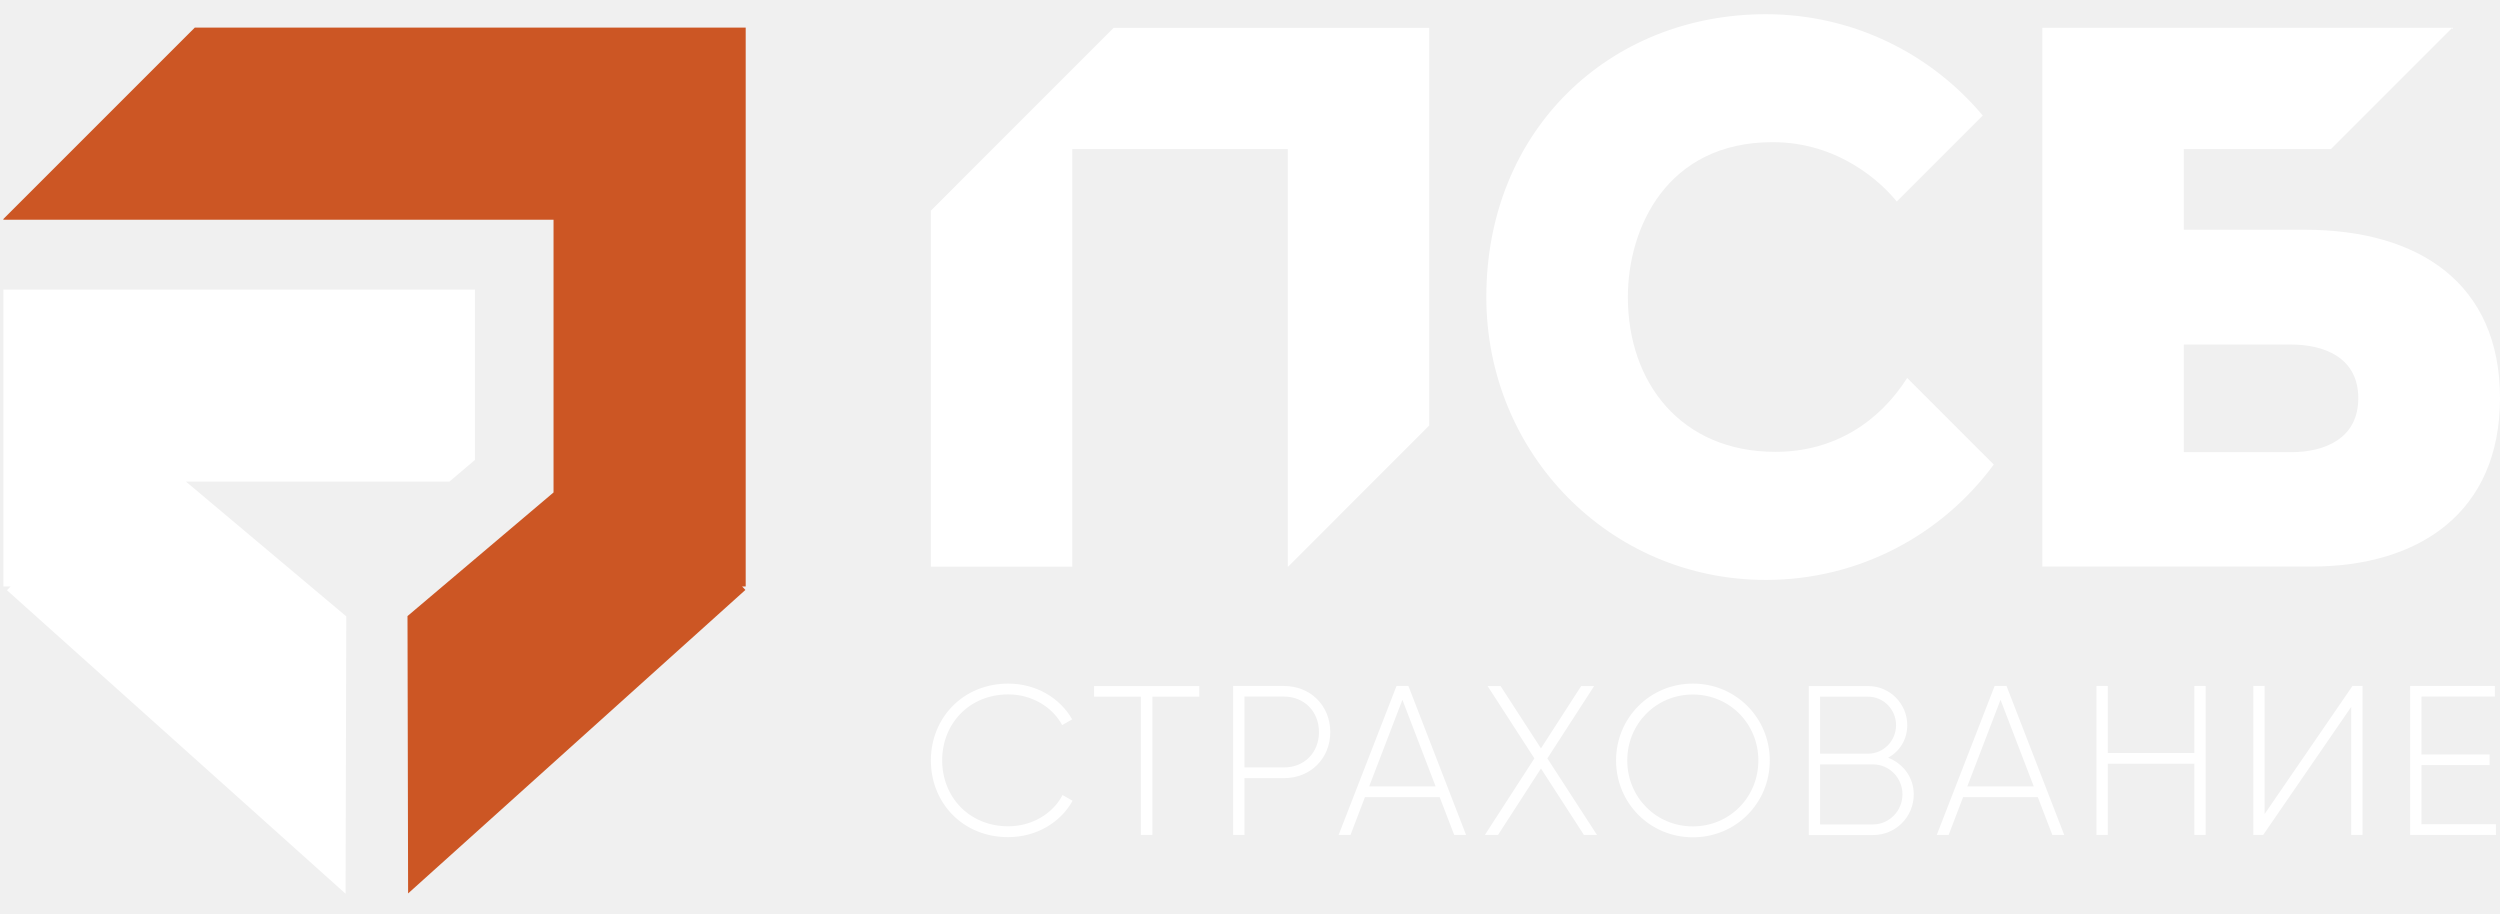
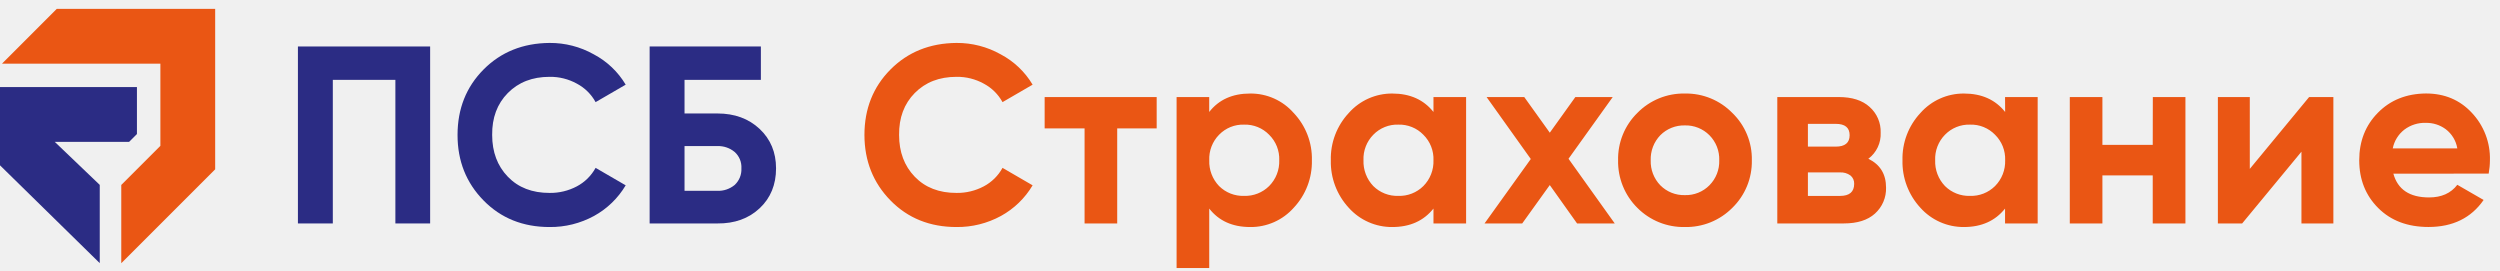
- <svg xmlns="http://www.w3.org/2000/svg" width="104" height="38" viewBox="0 0 104 38" fill="none">
-   <path d="M95.872 9.557H90.847V6.201H96.968L101.997 1.172L102.038 1.213V1.156H84.96V23.569C84.96 23.569 93.354 23.569 96.15 23.569C100.635 23.569 104 21.32 104 16.561C104 11.798 100.639 9.557 95.872 9.557ZM95.312 18.81H90.847V14.333H95.312C96.698 14.333 98.105 14.881 98.105 16.565C98.105 18.25 96.702 18.81 95.312 18.81Z" fill="white" />
-   <path d="M59.456 1.159H46.328L38.724 8.764V23.573H44.607V6.201H53.573V23.573H53.585L59.456 17.701V1.159Z" fill="white" />
-   <path d="M73.856 18.797C69.931 18.797 67.719 15.919 67.719 12.358C67.719 9.5 69.326 5.914 73.741 5.914C76.497 5.914 78.275 7.599 78.905 8.384L82.482 4.806C80.324 2.231 77.081 0.591 73.459 0.591C66.962 0.591 61.831 5.403 61.831 12.358C61.831 18.858 66.958 24.125 73.459 24.125C77.351 24.125 80.798 22.236 82.94 19.325L79.338 15.723C78.206 17.509 76.346 18.797 73.856 18.797Z" fill="white" />
-   <path d="M38.724 31.635C38.724 29.865 40.061 28.438 41.945 28.438C43.086 28.438 44.088 29.022 44.603 29.926L44.186 30.163C43.777 29.403 42.918 28.887 41.945 28.887C40.318 28.887 39.194 30.11 39.194 31.631C39.194 33.152 40.318 34.374 41.945 34.374C42.927 34.374 43.797 33.851 44.202 33.074L44.619 33.311C44.116 34.223 43.106 34.824 41.945 34.824C40.061 34.832 38.724 33.405 38.724 31.635Z" fill="white" />
-   <path d="M49.885 28.982H47.939V34.734H47.461V28.982H45.514V28.54H49.889V28.982H49.885Z" fill="white" />
-   <path d="M55.339 30.457C55.339 31.545 54.525 32.371 53.409 32.371H51.77V34.734H51.299V28.536H53.405C54.525 28.536 55.339 29.361 55.339 30.457ZM54.869 30.457C54.869 29.599 54.259 28.977 53.409 28.977H51.77V31.925H53.409C54.259 31.929 54.869 31.308 54.869 30.457Z" fill="white" />
-   <path d="M59.89 33.16H56.782L56.181 34.734H55.687L58.095 28.536H58.59L60.989 34.734H60.495L59.89 33.16ZM59.722 32.714L58.34 29.112L56.958 32.714H59.722Z" fill="white" />
-   <path d="M65.891 34.734L64.104 31.97L62.318 34.734H61.77L63.83 31.549L61.884 28.54H62.424L64.104 31.132L65.776 28.54H66.316L64.37 31.549L66.435 34.734H65.891Z" fill="white" />
-   <path d="M67.228 31.635C67.228 29.865 68.635 28.438 70.425 28.438C72.212 28.438 73.623 29.865 73.623 31.635C73.623 33.405 72.216 34.832 70.425 34.832C68.635 34.832 67.228 33.405 67.228 31.635ZM73.148 31.635C73.148 30.114 71.955 28.892 70.421 28.892C68.888 28.892 67.694 30.114 67.694 31.635C67.694 33.156 68.888 34.378 70.421 34.378C71.955 34.378 73.148 33.16 73.148 31.635Z" fill="white" />
-   <path d="M79.612 33.046C79.612 33.986 78.86 34.738 77.919 34.738H75.246V28.54H77.715C78.619 28.54 79.342 29.276 79.342 30.167C79.342 30.768 79.023 31.263 78.545 31.521C79.166 31.762 79.612 32.334 79.612 33.046ZM75.716 28.982V31.353H77.715C78.353 31.353 78.876 30.821 78.876 30.167C78.876 29.513 78.353 28.982 77.715 28.982H75.716ZM79.142 33.046C79.142 32.355 78.594 31.799 77.919 31.799H75.716V34.297H77.919C78.594 34.292 79.142 33.732 79.142 33.046Z" fill="white" />
-   <path d="M84.772 33.16H81.665L81.064 34.734H80.569L82.977 28.536H83.472L85.872 34.734H85.377L84.772 33.16ZM84.604 32.714L83.222 29.112L81.84 32.714H84.604Z" fill="white" />
-   <path d="M91.755 28.536V34.734H91.285V31.77H87.683V34.734H87.213V28.536H87.683V31.324H91.285V28.536H91.755Z" fill="white" />
-   <path d="M97.81 29.407L94.147 34.734H93.738V28.536H94.208V33.863L97.863 28.536H98.28V34.734H97.81V29.407Z" fill="white" />
-   <path d="M103.832 34.292V34.734H100.263V28.536H103.787V28.977H100.733V31.385H103.567V31.827H100.733V34.288H103.832V34.292Z" fill="white" />
-   <path d="M31.021 1.147H23.027H8.105L0.14 9.111V9.14H23.027V20.486L16.952 25.629L16.977 37.167L31.008 24.541L30.873 24.398H31.021V9.14V1.147Z" fill="#CC5624" />
-   <path d="M18.637 20.036H18.694L19.757 19.133V12.047H7.405H0.14V20.036V24.398H0.439L0.291 24.554L14.376 37.179L14.405 25.641L7.737 20.036H15.219H18.637Z" fill="white" />
+ <svg xmlns="http://www.w3.org/2000/svg" width="240" height="26" viewBox="0 0 240 26" fill="none">
+   <mask id="mask0_886_47754" style="mask-type:luminance" maskUnits="userSpaceOnUse" x="0" y="0" width="240" height="26">
+     <path d="M240 0.27H0V25.731H240V0.27Z" fill="white" />
+   </mask>
+   <g mask="url(#mask0_886_47754)">
+     <path d="M68.869 10.893C70.52 10.893 71.87 11.387 72.922 12.374C73.973 13.361 74.5 14.623 74.501 16.16C74.501 17.732 73.975 19.01 72.922 19.996C71.869 20.981 70.518 21.466 68.869 21.451H62.365V4.462H73.044V7.666H65.715V10.893H68.869ZM68.869 18.32C69.469 18.341 70.055 18.143 70.52 17.763C70.74 17.561 70.913 17.312 71.027 17.035C71.14 16.758 71.191 16.459 71.175 16.16C71.192 15.865 71.142 15.569 71.029 15.296C70.915 15.023 70.741 14.779 70.52 14.583C70.056 14.201 69.469 14.002 68.869 14.024H65.715V18.32H68.869Z" fill="#2B2C84" />
+     <path d="M52.758 21.795C50.202 21.795 48.09 20.945 46.423 19.246C44.755 17.547 43.922 15.451 43.924 12.959C43.924 10.444 44.757 8.348 46.423 6.671C48.089 4.994 50.2 4.144 52.758 4.122C54.243 4.111 55.706 4.488 57.001 5.216C58.271 5.886 59.332 6.894 60.066 8.128L57.178 9.804C56.766 9.05 56.141 8.433 55.382 8.031C54.58 7.588 53.676 7.362 52.76 7.376C51.11 7.376 49.774 7.894 48.752 8.929C47.73 9.965 47.229 11.308 47.248 12.959C47.248 14.591 47.749 15.927 48.752 16.966C49.755 18.005 51.091 18.523 52.76 18.52C53.673 18.534 54.575 18.316 55.382 17.888C56.14 17.485 56.765 16.869 57.178 16.115L60.066 17.791C59.334 19.024 58.287 20.038 57.032 20.729C55.722 21.444 54.25 21.811 52.758 21.795Z" fill="#2B2C84" />
+     <path d="M41.293 4.462V21.451H37.957V7.666H31.95V21.451H28.6V4.462H41.293Z" fill="#2B2C84" />
+     <path d="M91.825 21.795C89.266 21.795 87.154 20.945 85.49 19.246C83.825 17.547 82.991 15.451 82.986 12.959C82.986 10.444 83.82 8.348 85.487 6.671C87.155 4.994 89.267 4.144 91.822 4.122C93.308 4.111 94.771 4.488 96.066 5.216C97.336 5.886 98.396 6.894 99.131 8.128L96.243 9.804C95.829 9.051 95.205 8.435 94.446 8.031C93.644 7.588 92.741 7.362 91.825 7.376C90.174 7.376 88.838 7.894 87.817 8.929C86.795 9.965 86.294 11.308 86.313 12.959C86.313 14.591 86.814 15.927 87.817 16.966C88.82 18.005 90.155 18.523 91.825 18.52C92.738 18.534 93.639 18.316 94.446 17.888C95.205 17.485 95.829 16.869 96.243 16.115L99.131 17.791C98.399 19.024 97.352 20.038 96.097 20.729C94.787 21.444 93.316 21.811 91.825 21.795ZM111.041 9.318V12.327H107.252V21.453H104.119V12.327H100.286V9.318H111.041ZM120.019 8.979C120.808 8.971 121.59 9.133 122.311 9.456C123.031 9.778 123.674 10.252 124.194 10.846C125.355 12.069 125.983 13.702 125.941 15.387C125.981 17.078 125.353 18.717 124.194 19.949C123.671 20.537 123.027 21.007 122.307 21.325C121.586 21.643 120.806 21.804 120.019 21.795C118.32 21.795 117.009 21.204 116.086 20.022V26.309H112.953V9.318H116.084V10.749C117.007 9.568 118.317 8.977 120.016 8.979H120.019ZM117.032 17.862C117.347 18.175 117.722 18.42 118.135 18.582C118.549 18.744 118.99 18.82 119.434 18.805C119.878 18.82 120.319 18.744 120.732 18.581C121.146 18.419 121.521 18.175 121.836 17.862C122.159 17.538 122.411 17.151 122.578 16.725C122.745 16.299 122.823 15.844 122.808 15.387C122.825 14.933 122.748 14.481 122.581 14.058C122.413 13.636 122.16 13.254 121.836 12.935C121.525 12.615 121.151 12.363 120.738 12.196C120.324 12.029 119.88 11.95 119.434 11.964C118.988 11.949 118.544 12.028 118.13 12.195C117.717 12.363 117.342 12.615 117.032 12.935C116.715 13.257 116.468 13.641 116.306 14.063C116.143 14.485 116.07 14.935 116.089 15.387C116.072 15.841 116.147 16.295 116.309 16.72C116.471 17.145 116.717 17.534 117.032 17.862ZM137.613 9.318H140.746V21.453H137.613V20.022C136.67 21.204 135.352 21.795 133.657 21.795C132.87 21.801 132.091 21.639 131.371 21.321C130.651 21.003 130.007 20.535 129.482 19.949C128.336 18.71 127.718 17.074 127.759 15.387C127.715 13.706 128.334 12.075 129.482 10.846C130.004 10.255 130.647 9.782 131.367 9.46C132.087 9.138 132.868 8.974 133.657 8.979C135.358 8.979 136.676 9.569 137.613 10.749V9.318ZM131.837 17.862C132.152 18.175 132.528 18.42 132.941 18.582C133.354 18.744 133.796 18.82 134.24 18.805C134.683 18.82 135.125 18.744 135.538 18.581C135.951 18.419 136.327 18.175 136.642 17.862C136.964 17.538 137.216 17.151 137.383 16.725C137.551 16.299 137.629 15.844 137.613 15.387C137.631 14.933 137.553 14.481 137.386 14.058C137.219 13.636 136.965 13.254 136.642 12.935C136.331 12.615 135.957 12.363 135.543 12.196C135.129 12.029 134.685 11.95 134.24 11.964C133.794 11.949 133.349 12.028 132.936 12.195C132.522 12.363 132.148 12.615 131.837 12.935C131.521 13.257 131.273 13.641 131.111 14.063C130.949 14.485 130.875 14.935 130.894 15.387C130.878 15.841 130.953 16.295 131.115 16.72C131.277 17.145 131.522 17.534 131.837 17.862ZM155.017 21.453H151.4L148.779 17.766L146.131 21.453H142.515L146.956 15.264L142.713 9.318H146.329L148.781 12.739L151.233 9.318H154.821L150.577 15.241L155.017 21.453ZM166.307 19.949C165.711 20.549 165 21.023 164.216 21.34C163.432 21.657 162.591 21.812 161.745 21.795C160.899 21.812 160.058 21.657 159.274 21.34C158.489 21.023 157.777 20.549 157.181 19.949C156.581 19.352 156.108 18.641 155.792 17.857C155.475 17.073 155.32 16.232 155.337 15.387C155.319 14.544 155.473 13.707 155.79 12.926C156.107 12.145 156.58 11.437 157.181 10.846C157.774 10.24 158.485 9.762 159.27 9.44C160.055 9.119 160.897 8.962 161.745 8.979C162.593 8.962 163.435 9.119 164.22 9.44C165.004 9.761 165.715 10.24 166.307 10.846C166.915 11.433 167.395 12.14 167.716 12.921C168.038 13.702 168.195 14.542 168.177 15.387C168.193 16.235 168.036 17.077 167.715 17.861C167.393 18.646 166.914 19.356 166.307 19.949ZM159.39 17.789C159.698 18.099 160.066 18.343 160.471 18.505C160.877 18.667 161.311 18.744 161.748 18.732C162.184 18.744 162.619 18.667 163.024 18.505C163.43 18.343 163.798 18.099 164.105 17.789C164.417 17.474 164.662 17.098 164.824 16.685C164.986 16.272 165.063 15.83 165.048 15.387C165.063 14.943 164.987 14.501 164.825 14.087C164.662 13.674 164.418 13.298 164.105 12.982C163.797 12.672 163.429 12.429 163.024 12.267C162.618 12.105 162.184 12.027 161.748 12.039C161.311 12.027 160.877 12.105 160.471 12.267C160.066 12.429 159.698 12.672 159.39 12.982C159.083 13.301 158.843 13.678 158.685 14.091C158.527 14.504 158.453 14.945 158.468 15.387C158.453 15.829 158.527 16.269 158.685 16.681C158.844 17.094 159.083 17.471 159.39 17.789ZM179.361 15.241C180.494 15.794 181.061 16.716 181.061 18.006C181.075 18.476 180.988 18.943 180.803 19.375C180.619 19.807 180.342 20.193 179.993 20.507C179.296 21.136 178.301 21.45 177.006 21.45H170.621V9.316H176.515C177.795 9.316 178.782 9.63 179.476 10.259C179.826 10.567 180.104 10.949 180.288 11.377C180.473 11.805 180.561 12.269 180.544 12.735C180.567 13.217 180.471 13.698 180.264 14.135C180.058 14.572 179.748 14.951 179.361 15.241ZM176.23 11.89H173.559V14.076H176.23C177.118 14.076 177.563 13.711 177.564 12.982C177.566 12.253 177.121 11.889 176.23 11.89ZM176.643 18.808C177.548 18.808 178.001 18.421 178.001 17.643C178.007 17.49 177.978 17.338 177.915 17.199C177.852 17.059 177.757 16.937 177.638 16.841C177.349 16.634 176.998 16.532 176.643 16.551H173.559V18.808H176.643ZM192.485 9.318H195.616V21.453H192.485V20.022C191.542 21.204 190.224 21.795 188.53 21.795C187.744 21.799 186.966 21.637 186.247 21.319C185.529 21.001 184.886 20.534 184.361 19.949C183.216 18.71 182.597 17.074 182.638 15.387C182.594 13.706 183.213 12.075 184.361 10.846C184.884 10.255 185.526 9.782 186.247 9.46C186.967 9.138 187.748 8.974 188.537 8.979C190.237 8.979 191.556 9.569 192.493 10.749L192.485 9.318ZM186.719 17.862C187.034 18.175 187.41 18.419 187.823 18.581C188.236 18.744 188.678 18.82 189.121 18.805C189.565 18.82 190.007 18.744 190.42 18.582C190.833 18.42 191.209 18.175 191.524 17.862C191.846 17.538 192.098 17.151 192.265 16.725C192.432 16.299 192.51 15.844 192.495 15.387C192.512 14.933 192.435 14.481 192.268 14.058C192.101 13.636 191.847 13.254 191.524 12.935C191.213 12.615 190.839 12.363 190.425 12.195C190.011 12.028 189.567 11.949 189.121 11.964C188.675 11.95 188.231 12.029 187.818 12.196C187.404 12.363 187.03 12.615 186.719 12.935C186.402 13.257 186.155 13.641 185.993 14.063C185.831 14.485 185.757 14.935 185.776 15.387C185.759 15.841 185.834 16.295 185.996 16.72C186.158 17.145 186.404 17.534 186.719 17.862ZM206.671 9.318H209.802V21.453H206.662V16.841H201.831V21.453H198.7V9.318H201.831V13.906H206.662L206.671 9.318ZM221.674 9.318H224.004V21.453H220.939V14.562L215.245 21.453H212.916V9.318H215.981V16.212L221.674 9.318ZM229.763 16.672C230.183 18.192 231.323 18.952 233.184 18.954C234.382 18.954 235.288 18.549 235.902 17.74L238.427 19.197C237.23 20.925 235.466 21.79 233.137 21.79C231.131 21.79 229.521 21.183 228.306 19.968C227.091 18.753 226.485 17.224 226.486 15.382C226.486 13.553 227.085 12.031 228.283 10.818C229.48 9.604 231.018 8.99 232.894 8.974C234.673 8.974 236.137 9.589 237.286 10.818C237.863 11.427 238.314 12.143 238.614 12.926C238.914 13.709 239.056 14.544 239.033 15.382C239.031 15.813 238.99 16.243 238.913 16.667L229.763 16.672ZM229.714 14.246H235.902C235.78 13.51 235.381 12.85 234.787 12.4C234.241 11.998 233.579 11.786 232.901 11.794C232.15 11.764 231.412 11.996 230.812 12.449C230.239 12.896 229.846 13.533 229.704 14.246H229.714Z" fill="#EA5614" />
+     <path d="M13.146 8.359H0V15.871L9.576 25.261V17.75L5.257 13.619H12.394L13.146 12.867V8.359Z" fill="#2B2C84" />
+     <path d="M15.397 6.114H0.189L5.446 0.854H20.657V16.254L11.642 25.267V17.756L15.397 14V6.114Z" fill="#EA5614" />
+   </g>
</svg>
